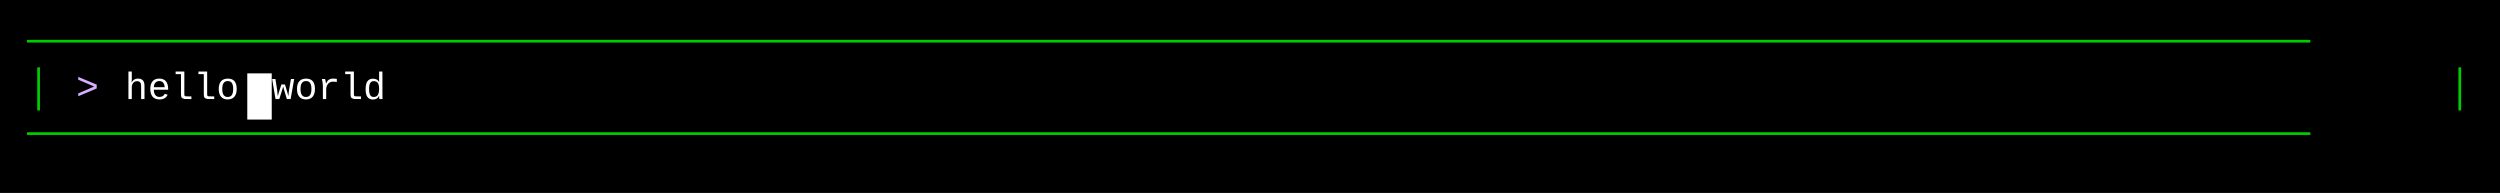
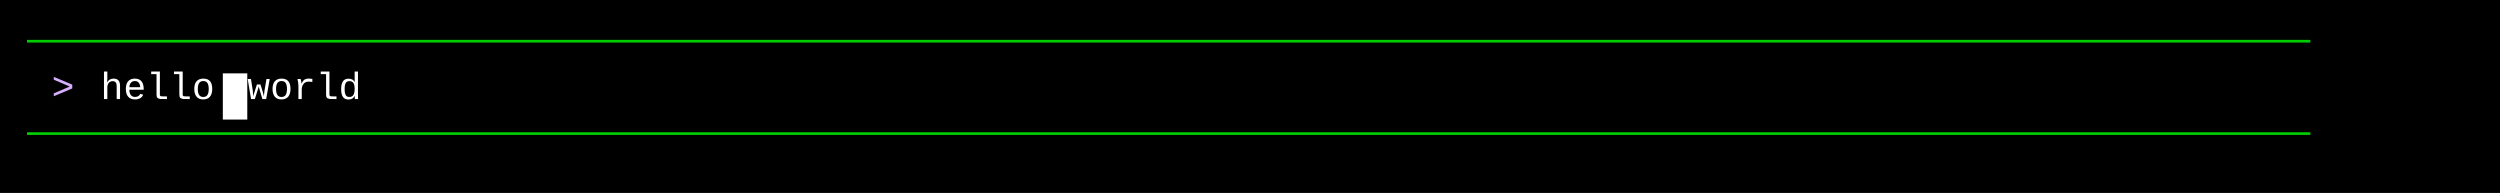
<svg xmlns="http://www.w3.org/2000/svg" width="920" height="71" viewBox="0 0 920 71">
  <style>
    text { font-family: Consolas, "Courier New", monospace; font-size: 14px; dominant-baseline: text-before-edge; white-space: pre; }
  </style>
  <rect width="920" height="71" fill="#000000" />
  <g transform="translate(10, 10)">
    <text x="0" y="2" fill="#00cd00" textLength="900" lengthAdjust="spacingAndGlyphs">────────────────────────────────────────────────────────────────────────────────────────────────────</text>
-     <text x="0" y="19" fill="#00cd00" textLength="9" lengthAdjust="spacingAndGlyphs">│</text>
-     <text x="18" y="19" fill="#d7afff" textLength="18" lengthAdjust="spacingAndGlyphs">&gt; </text>
-     <text x="36" y="19" fill="#ffffff" textLength="45" lengthAdjust="spacingAndGlyphs">hello</text>
-     <rect x="81" y="17" width="9" height="17" fill="#ffffff" />
-     <text x="90" y="19" fill="#ffffff" textLength="45" lengthAdjust="spacingAndGlyphs">world</text>
-     <text x="891" y="19" fill="#00cd00" textLength="9" lengthAdjust="spacingAndGlyphs">│</text>
+     <text x="9" y="19" fill="#d7afff" textLength="18" lengthAdjust="spacingAndGlyphs">&gt; </text>
+     <text x="27" y="19" fill="#ffffff" textLength="45" lengthAdjust="spacingAndGlyphs">hello</text>
+     <rect x="72" y="17" width="9" height="17" fill="#ffffff" />
+     <text x="81" y="19" fill="#ffffff" textLength="45" lengthAdjust="spacingAndGlyphs">world</text>
    <text x="0" y="36" fill="#00cd00" textLength="900" lengthAdjust="spacingAndGlyphs">────────────────────────────────────────────────────────────────────────────────────────────────────</text>
  </g>
</svg>
